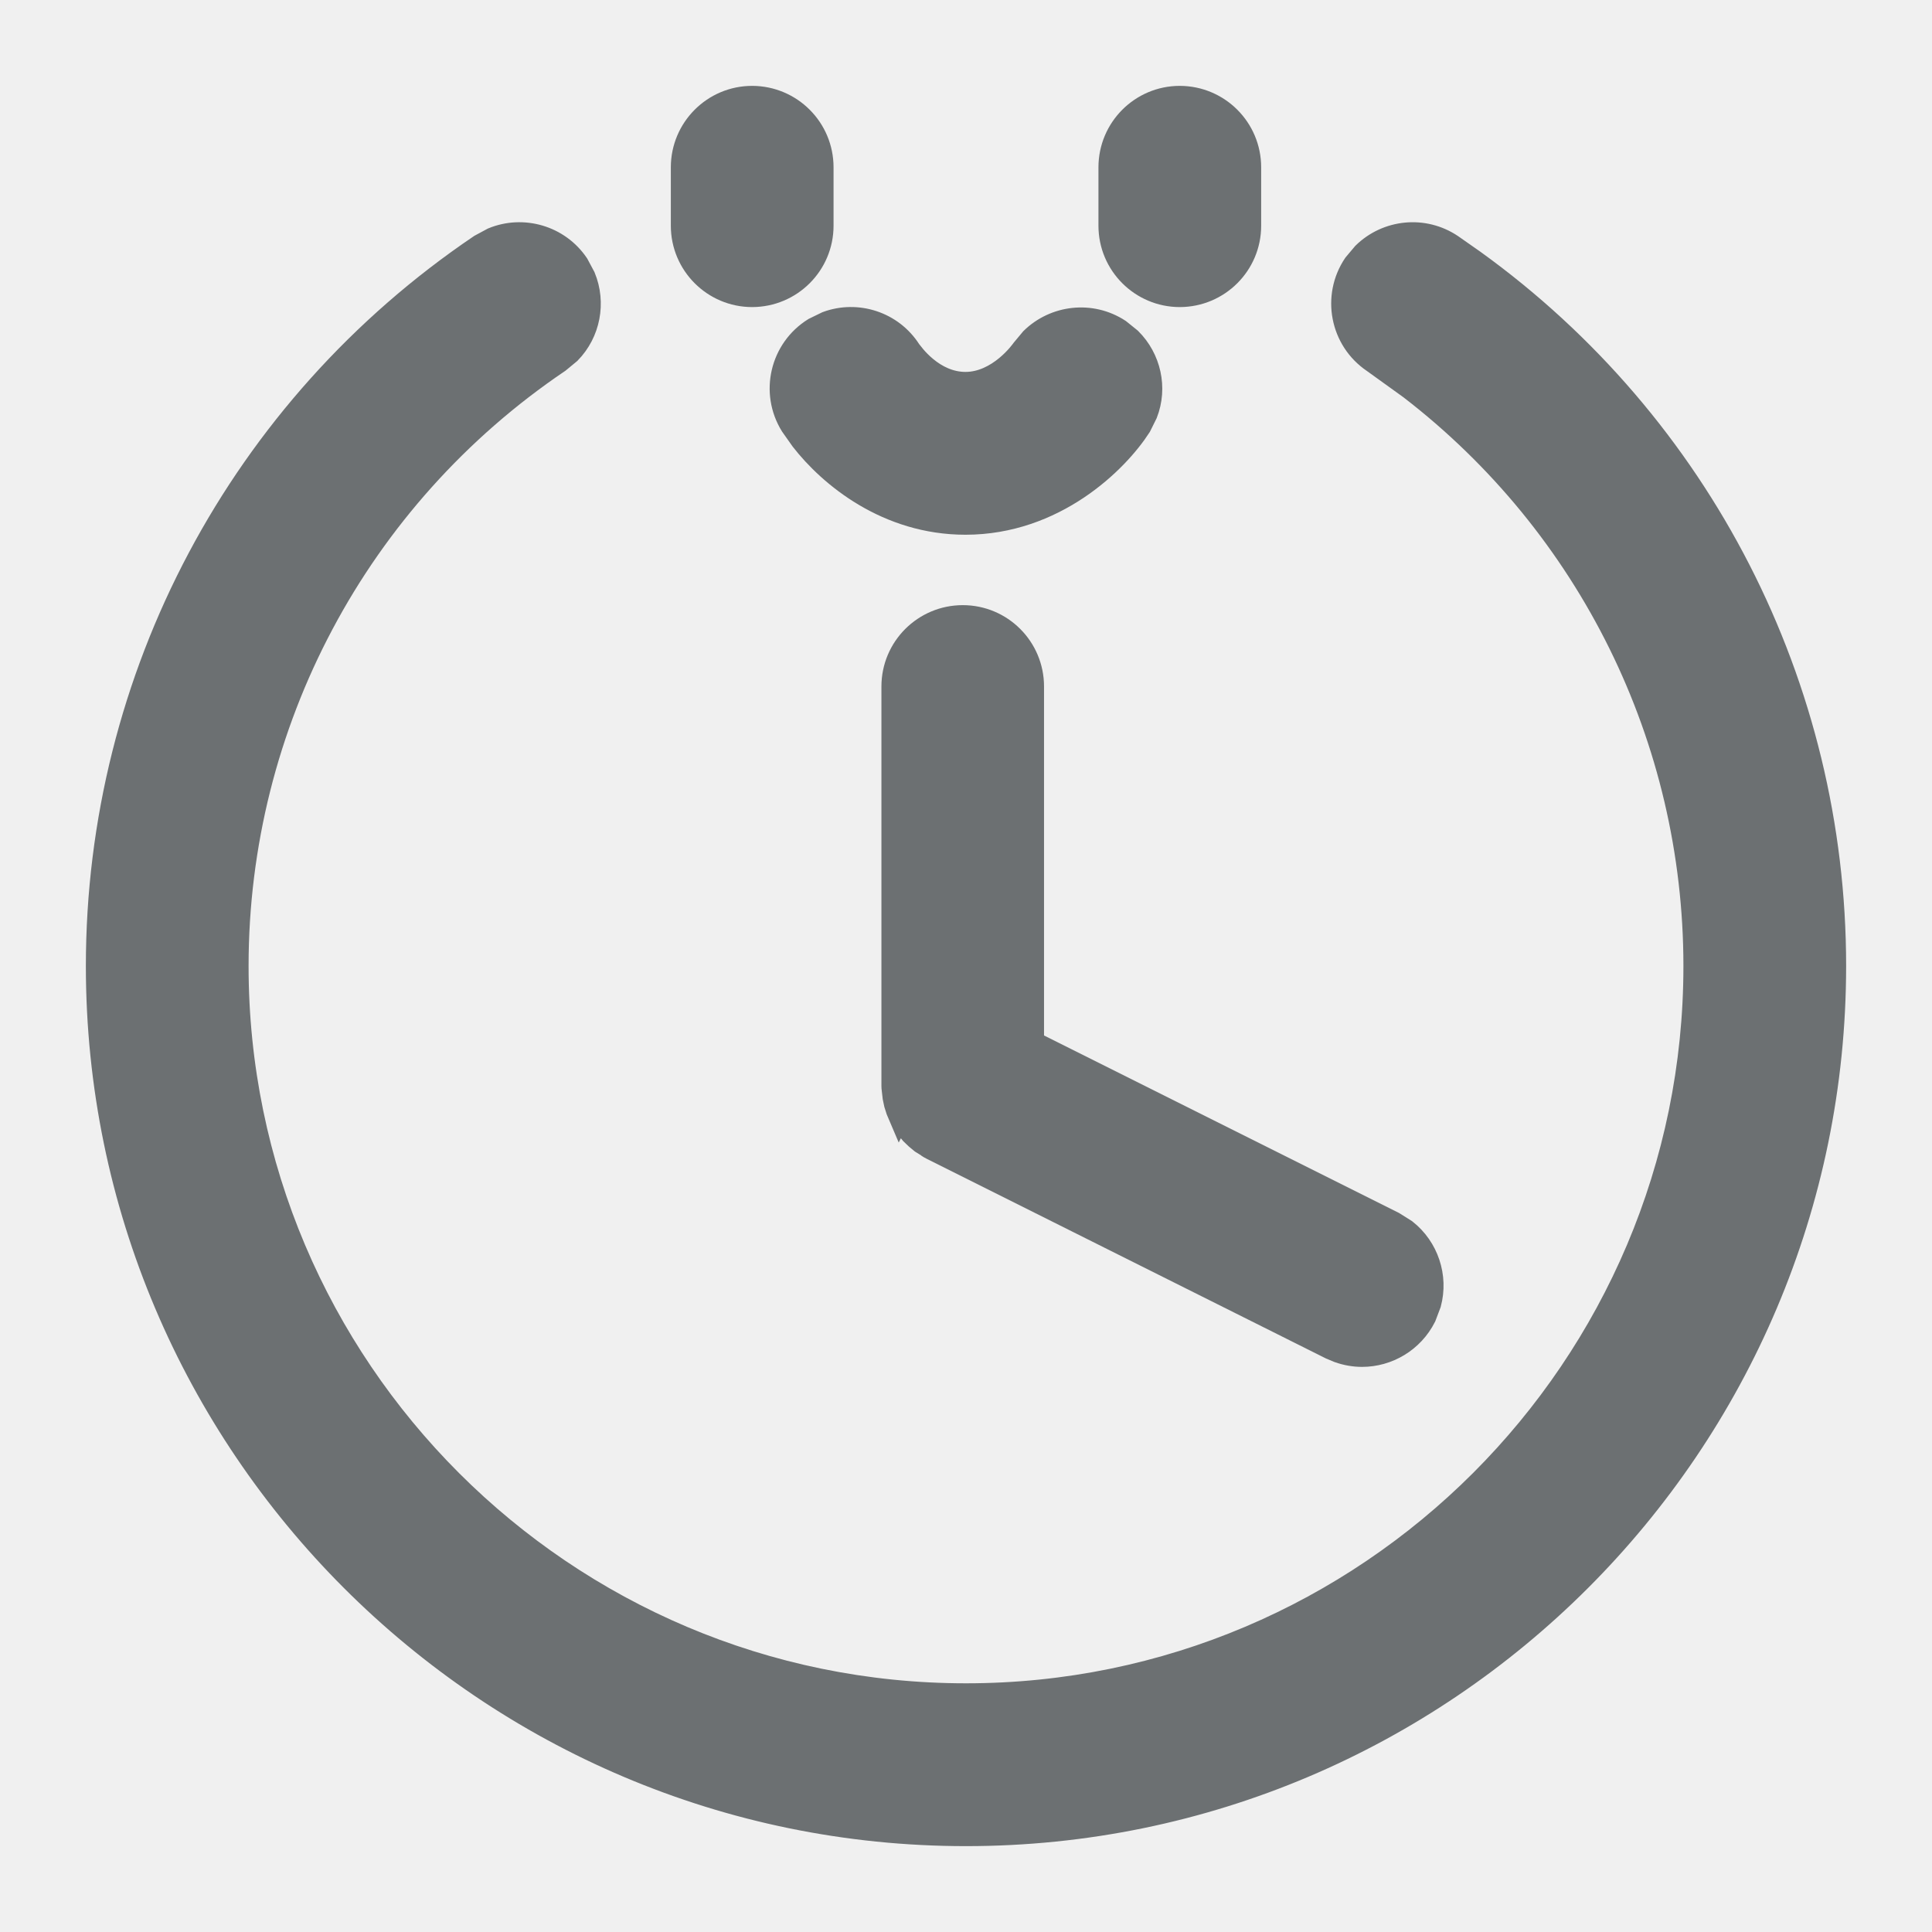
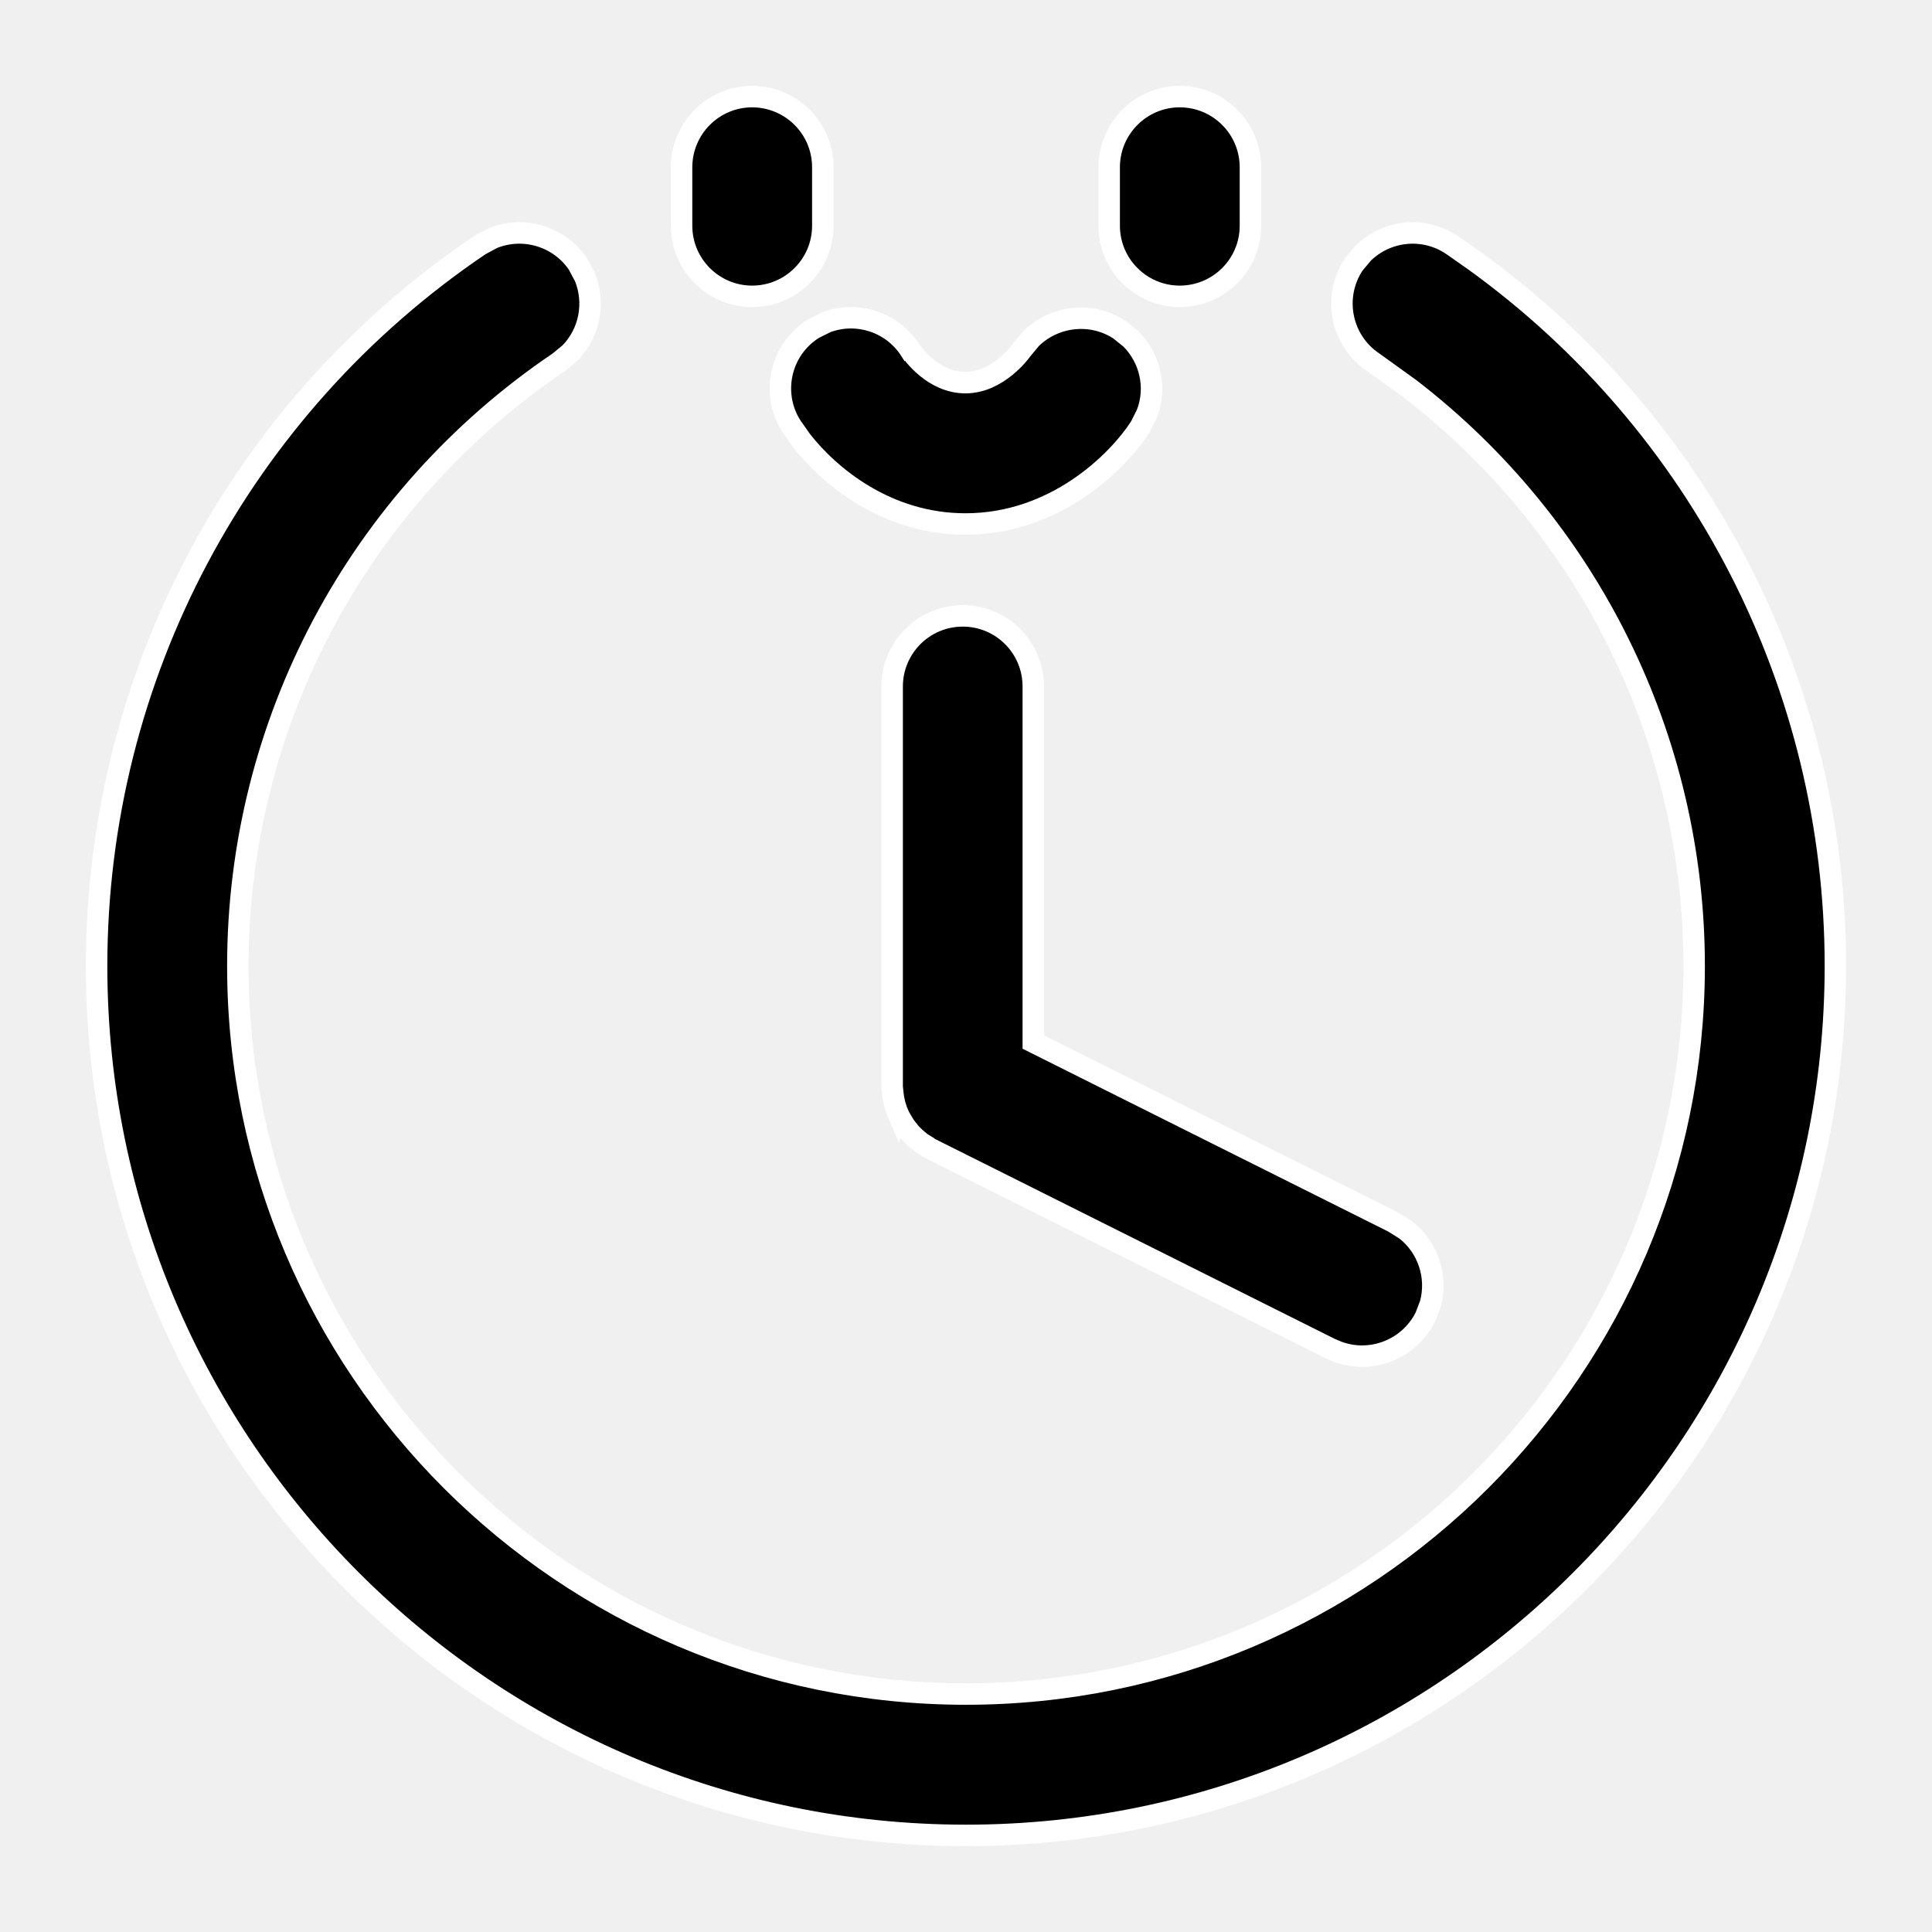
<svg xmlns="http://www.w3.org/2000/svg" width="18" height="18" viewBox="0 0 18 18" fill="none">
-   <path d="M12.7 2.359C12.919 2.144 13.265 2.105 13.529 2.283L13.736 2.428C15.847 3.951 17.1 6.389 17.1 9C17.099 13.466 13.466 17.1 9 17.1C4.534 17.1 0.9 13.466 0.9 9C0.9 6.305 2.235 3.794 4.471 2.283L4.588 2.22C4.871 2.103 5.207 2.197 5.385 2.46L5.448 2.578C5.548 2.821 5.494 3.102 5.311 3.289L5.208 3.374C3.335 4.64 2.216 6.743 2.216 9C2.216 12.741 5.26 15.783 9 15.783C12.741 15.783 15.784 12.741 15.784 9C15.784 6.884 14.801 4.903 13.135 3.621L12.792 3.374C12.491 3.171 12.412 2.761 12.615 2.46L12.7 2.359Z" fill="#6C7072" stroke="#6C7072" stroke-width="0.2" />
-   <path d="M7.008 0.9C7.372 0.901 7.666 1.195 7.666 1.559V2.103C7.666 2.466 7.372 2.76 7.008 2.761C6.645 2.761 6.35 2.466 6.35 2.103V1.559C6.35 1.195 6.645 0.9 7.008 0.9Z" fill="#6C7072" stroke="#6C7072" stroke-width="0.2" />
-   <path d="M10.992 0.9C11.356 0.901 11.65 1.195 11.65 1.559V2.103C11.65 2.466 11.356 2.76 10.992 2.761C10.629 2.761 10.334 2.466 10.334 2.103V1.559C10.334 1.195 10.629 0.9 10.992 0.9Z" fill="#6C7072" stroke="#6C7072" stroke-width="0.2" />
-   <path d="M7.701 3.001C7.985 2.896 8.313 2.999 8.482 3.264H8.483C8.488 3.27 8.541 3.349 8.633 3.424C8.724 3.499 8.848 3.565 8.995 3.565C9.146 3.565 9.276 3.493 9.373 3.413C9.465 3.337 9.519 3.26 9.522 3.256L9.607 3.154C9.824 2.941 10.167 2.899 10.431 3.072L10.534 3.155C10.718 3.338 10.779 3.613 10.685 3.855L10.626 3.974C10.41 4.31 9.827 4.882 8.995 4.882C8.263 4.882 7.729 4.44 7.466 4.102L7.37 3.966C7.178 3.657 7.273 3.251 7.582 3.059L7.701 3.001Z" fill="#6C7072" stroke="#6C7072" stroke-width="0.2" />
-   <path d="M8.97 5.738C9.333 5.738 9.627 6.032 9.627 6.396V9.709L12.985 11.388L13.098 11.459C13.304 11.621 13.395 11.893 13.327 12.147L13.28 12.271C13.164 12.501 12.931 12.635 12.69 12.635C12.616 12.635 12.541 12.622 12.468 12.596L12.396 12.566L8.675 10.705C8.664 10.7 8.654 10.693 8.649 10.69C8.646 10.688 8.645 10.686 8.643 10.685L8.642 10.684L8.582 10.647L8.534 10.607L8.488 10.563L8.448 10.513C8.436 10.497 8.423 10.48 8.412 10.461H8.411C8.399 10.443 8.391 10.423 8.382 10.406L8.381 10.408L8.355 10.347L8.336 10.287L8.323 10.225L8.315 10.155C8.315 10.155 8.315 10.155 8.315 10.154C8.315 10.152 8.314 10.15 8.314 10.147C8.313 10.141 8.312 10.129 8.312 10.117V6.396C8.312 6.032 8.607 5.738 8.97 5.738Z" fill="#6C7072" stroke="#6C7072" stroke-width="0.2" />
+   <path d="M12.7 2.359C12.919 2.144 13.265 2.105 13.529 2.283L13.736 2.428C15.847 3.951 17.1 6.389 17.1 9C17.099 13.466 13.466 17.1 9 17.1C4.534 17.1 0.9 13.466 0.9 9C0.9 6.305 2.235 3.794 4.471 2.283L4.588 2.22C4.871 2.103 5.207 2.197 5.385 2.46L5.448 2.578C5.548 2.821 5.494 3.102 5.311 3.289L5.208 3.374C3.335 4.64 2.216 6.743 2.216 9C2.216 12.741 5.26 15.783 9 15.783C12.741 15.783 15.784 12.741 15.784 9C15.784 6.884 14.801 4.903 13.135 3.621L12.792 3.374C12.491 3.171 12.412 2.761 12.615 2.46L12.7 2.359Z" fill="black" stroke="white" stroke-width="0.2" />
+   <path d="M7.008 0.9C7.372 0.901 7.666 1.195 7.666 1.559V2.103C7.666 2.466 7.372 2.76 7.008 2.761C6.645 2.761 6.35 2.466 6.35 2.103V1.559C6.35 1.195 6.645 0.9 7.008 0.9Z" fill="black" stroke="white" stroke-width="0.2" />
+   <path d="M10.992 0.9C11.356 0.901 11.65 1.195 11.65 1.559V2.103C11.65 2.466 11.356 2.76 10.992 2.761C10.629 2.761 10.334 2.466 10.334 2.103V1.559C10.334 1.195 10.629 0.9 10.992 0.9Z" fill="black" stroke="white" stroke-width="0.2" />
+   <path d="M7.701 3.001C7.985 2.896 8.313 2.999 8.482 3.264H8.483C8.488 3.27 8.541 3.349 8.633 3.424C8.724 3.499 8.848 3.565 8.995 3.565C9.146 3.565 9.276 3.493 9.373 3.413C9.465 3.337 9.519 3.261 9.522 3.256L9.607 3.154C9.824 2.942 10.167 2.899 10.431 3.072L10.534 3.155C10.718 3.338 10.779 3.613 10.685 3.855L10.626 3.974C10.41 4.31 9.827 4.882 8.995 4.882C8.263 4.882 7.729 4.44 7.466 4.103L7.37 3.966C7.178 3.657 7.273 3.251 7.582 3.06L7.701 3.001Z" fill="black" stroke="white" stroke-width="0.2" />
+   <path d="M8.97 5.738C9.333 5.738 9.627 6.032 9.627 6.396V9.709L12.985 11.388L13.098 11.459C13.304 11.621 13.395 11.893 13.327 12.147L13.28 12.271C13.164 12.501 12.931 12.635 12.69 12.635C12.616 12.635 12.541 12.622 12.468 12.596L12.396 12.566L8.675 10.705C8.664 10.7 8.654 10.693 8.649 10.69C8.646 10.688 8.645 10.686 8.643 10.685L8.642 10.684L8.582 10.647L8.534 10.607L8.488 10.563L8.448 10.513C8.436 10.497 8.423 10.48 8.412 10.461H8.411C8.399 10.443 8.391 10.423 8.382 10.406L8.381 10.408L8.355 10.347L8.336 10.287L8.323 10.225L8.315 10.155C8.315 10.155 8.315 10.155 8.315 10.154C8.315 10.152 8.314 10.15 8.314 10.147C8.313 10.141 8.312 10.129 8.312 10.117V6.396C8.312 6.032 8.607 5.738 8.97 5.738Z" fill="black" stroke="white" stroke-width="0.2" />
</svg>
